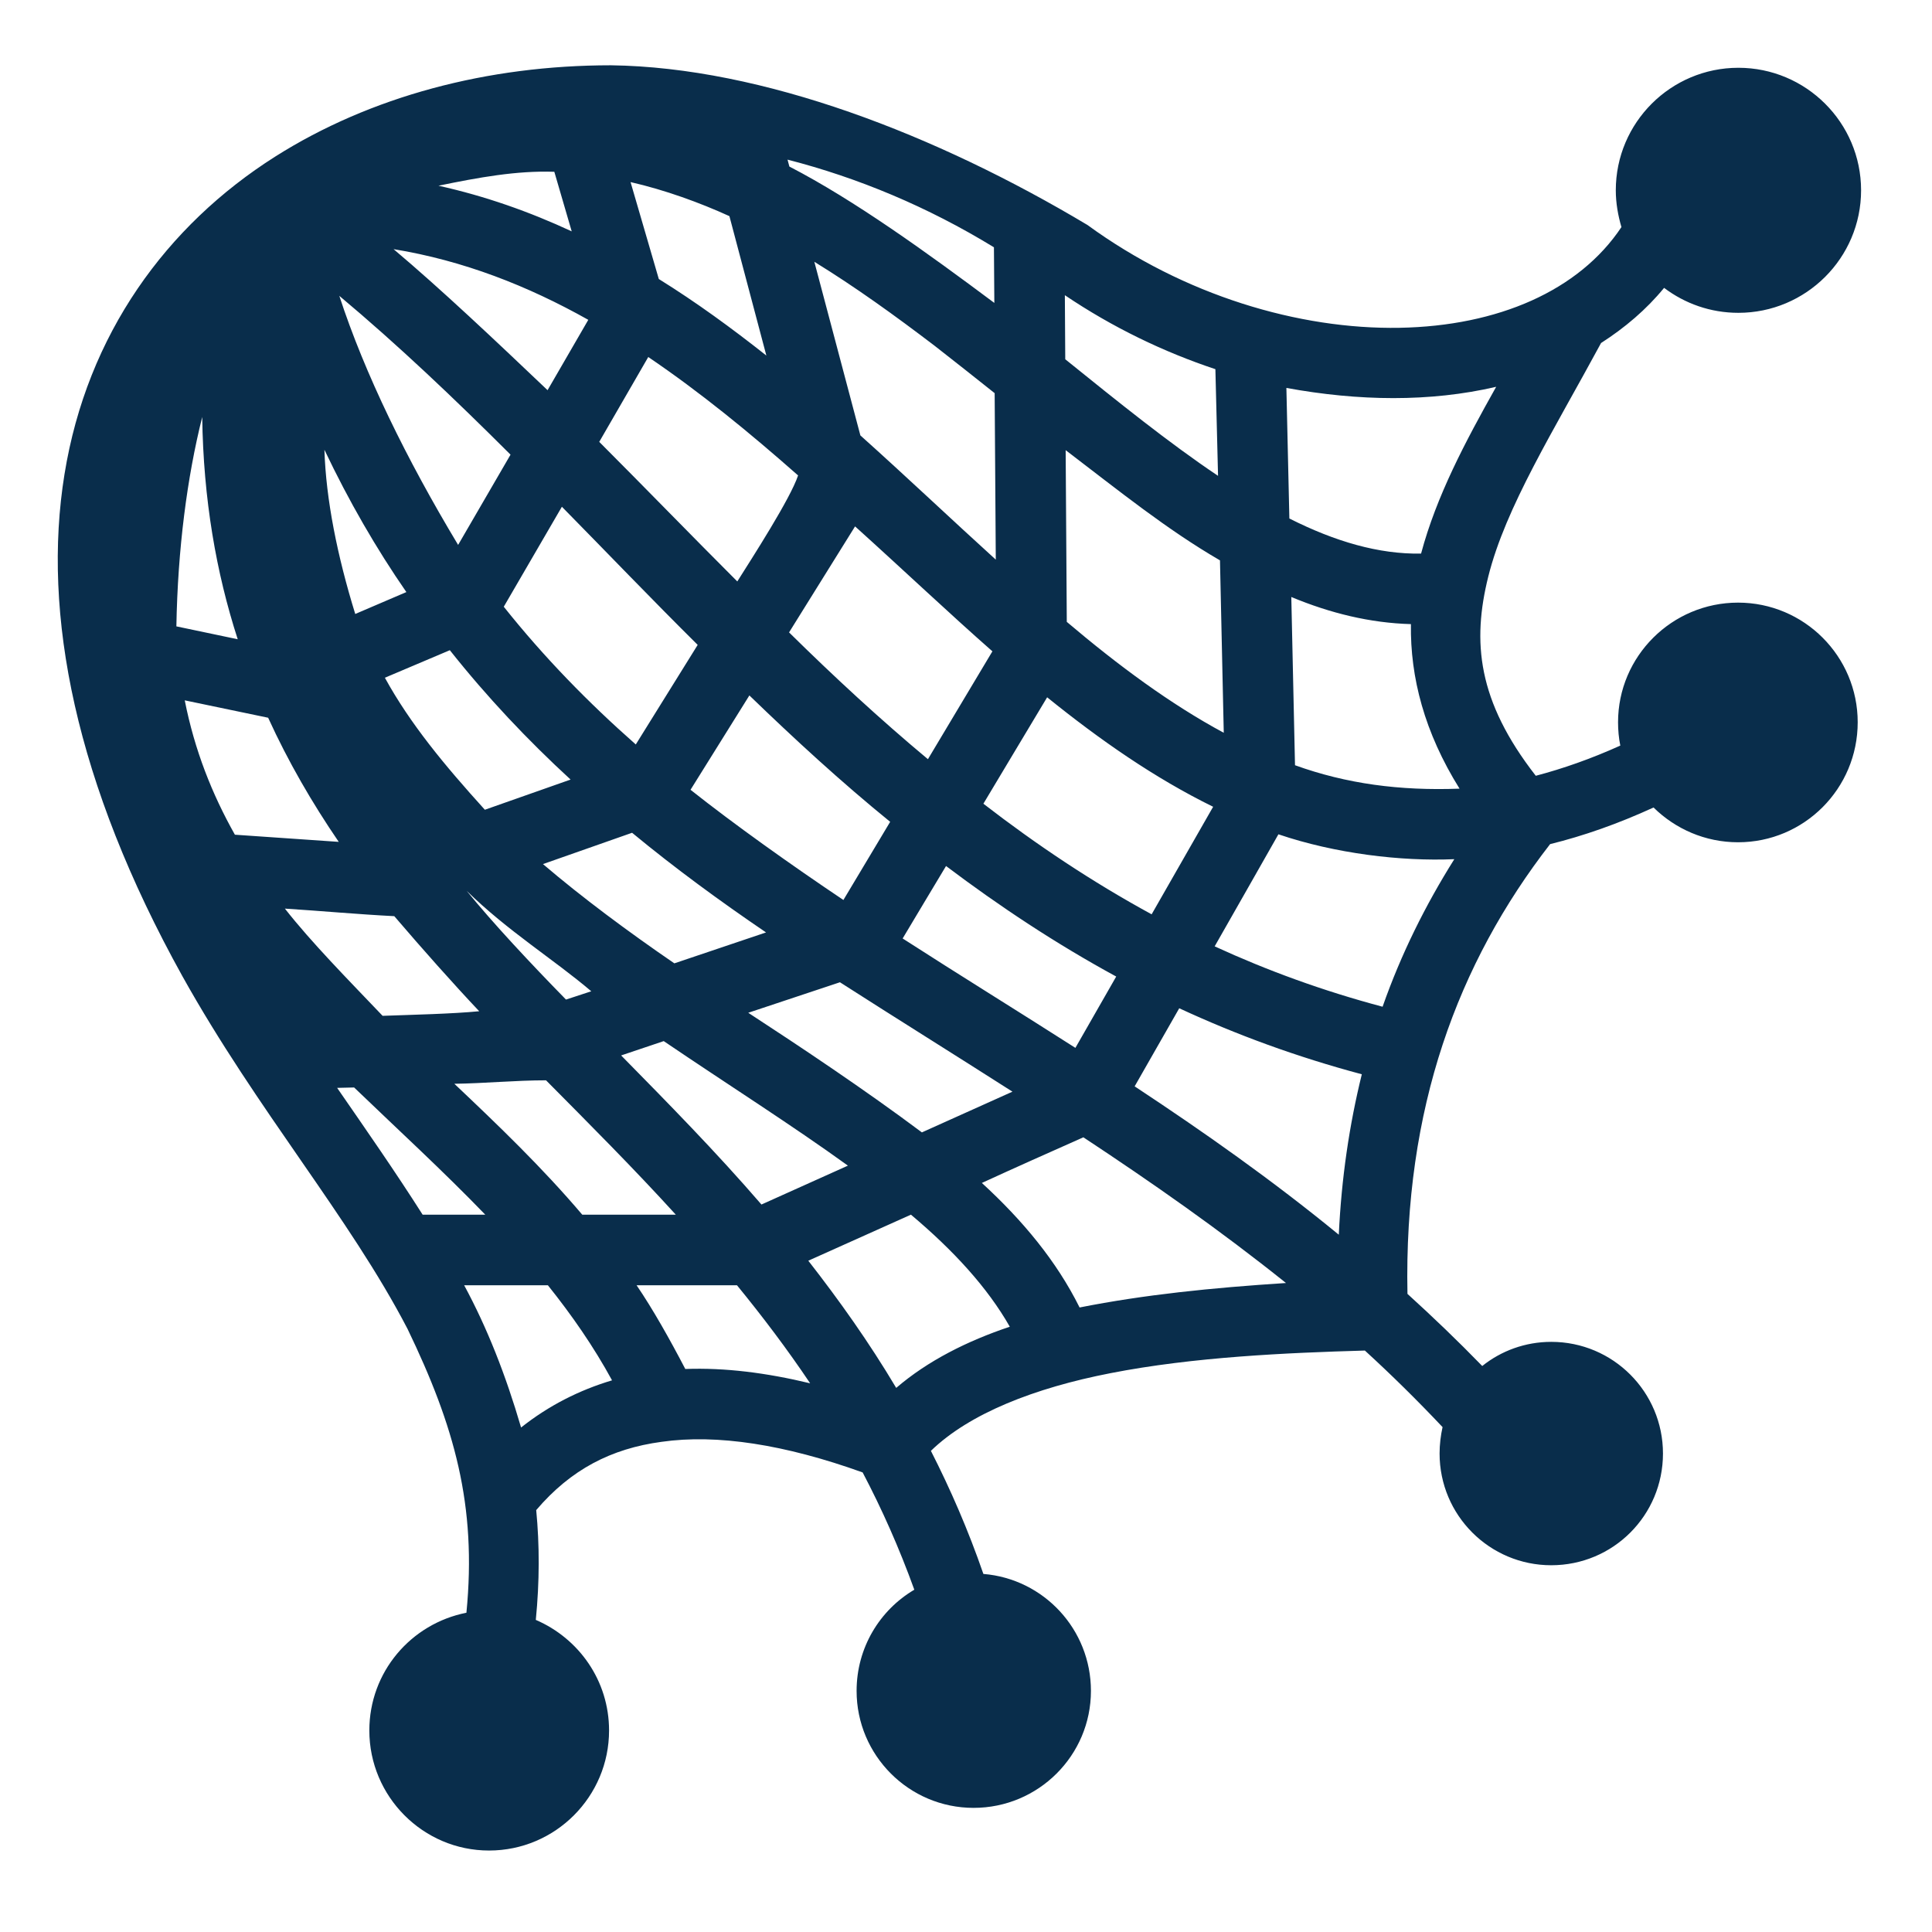
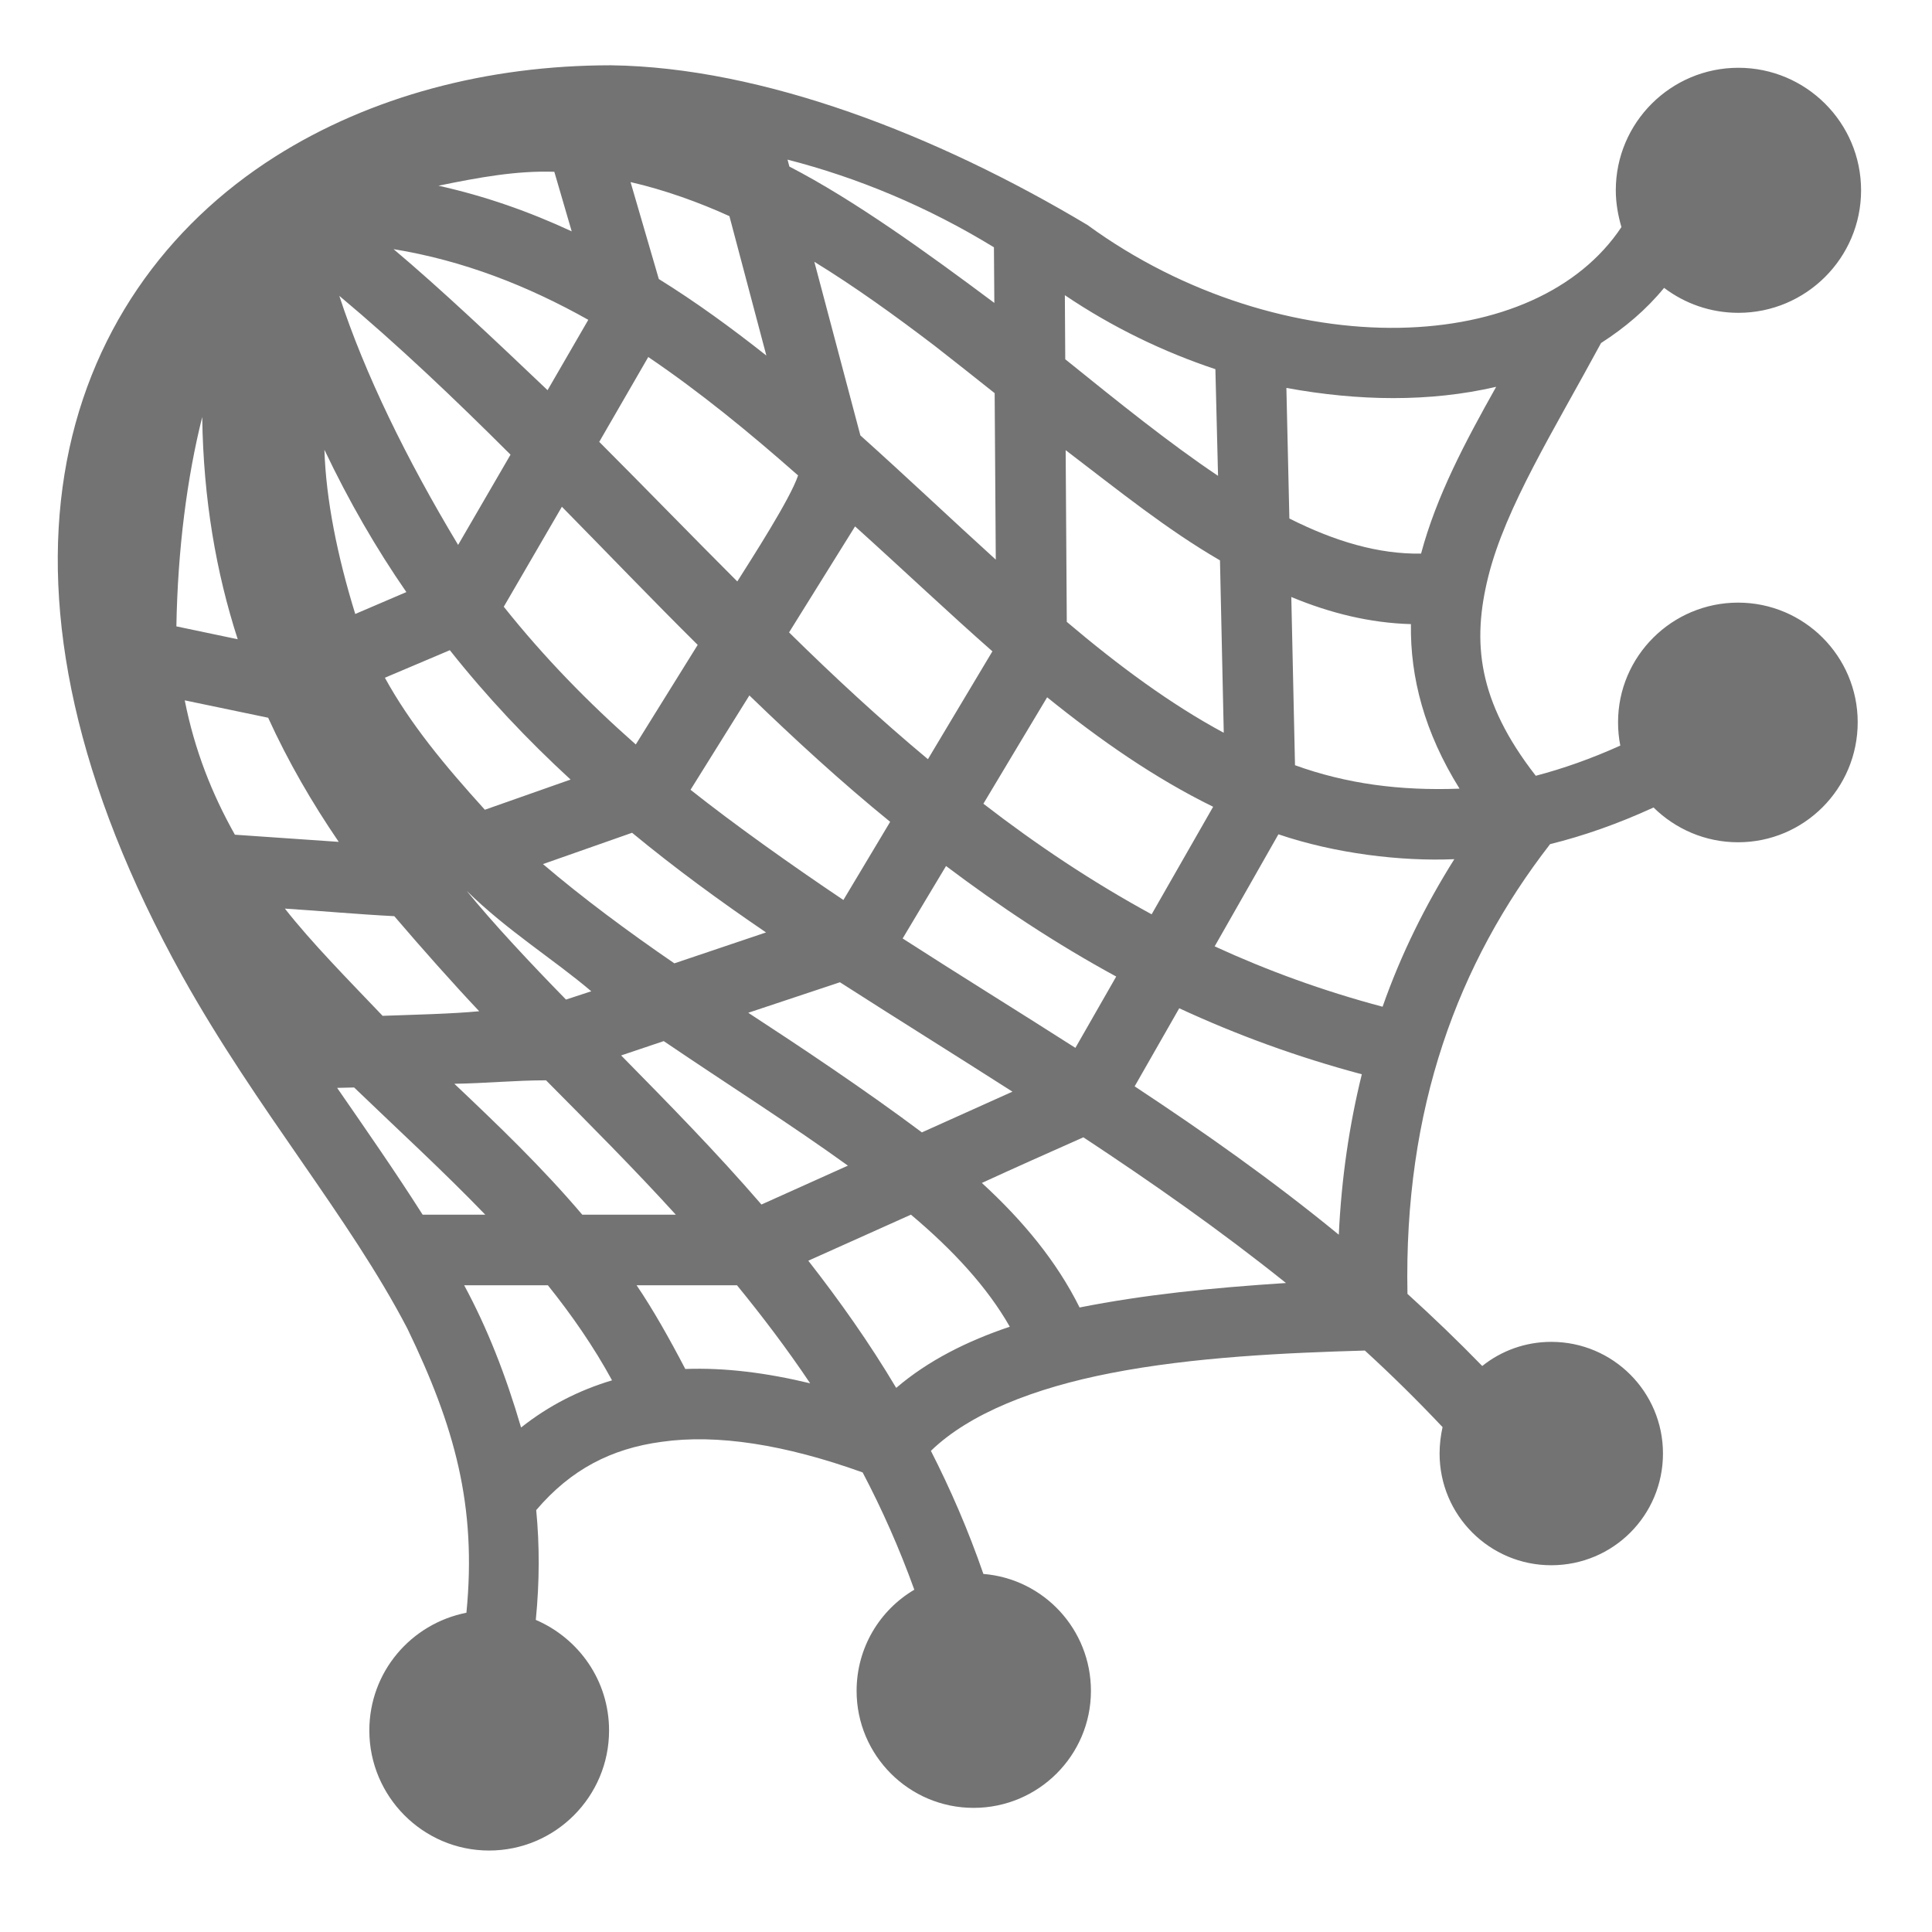
<svg xmlns="http://www.w3.org/2000/svg" width="24" height="24" viewBox="0 0 24 24" fill="none">
-   <path d="M7.589 0.811C6.056 0.811 4.601 1.197 3.419 1.945C2.068 2.801 1.082 4.152 0.801 5.892C0.52 7.627 0.934 9.727 2.266 12.127C3.196 13.795 4.34 15.117 5.063 16.509C5.644 17.714 5.925 18.698 5.794 20.034C5.105 20.17 4.588 20.77 4.588 21.497C4.588 22.317 5.255 22.988 6.075 22.988C6.9 22.988 7.566 22.317 7.566 21.497C7.566 20.878 7.191 20.353 6.656 20.123C6.703 19.645 6.703 19.195 6.661 18.759C7.092 18.253 7.594 17.995 8.217 17.911C8.906 17.812 9.75 17.944 10.716 18.291C10.955 18.745 11.17 19.228 11.358 19.748C10.927 20.002 10.641 20.47 10.641 21.005C10.641 21.806 11.292 22.458 12.094 22.458C12.9 22.458 13.552 21.806 13.552 21.005C13.552 20.241 12.966 19.613 12.216 19.552C12.028 19.008 11.808 18.502 11.564 18.023C12.042 17.559 12.853 17.241 13.795 17.058C14.827 16.856 15.984 16.805 16.955 16.777C17.283 17.077 17.606 17.395 17.92 17.728C17.897 17.831 17.883 17.944 17.883 18.056C17.883 18.825 18.506 19.444 19.27 19.444C20.039 19.444 20.658 18.825 20.658 18.056C20.658 17.292 20.039 16.669 19.27 16.669C18.947 16.669 18.647 16.781 18.413 16.969C18.108 16.655 17.799 16.359 17.484 16.073C17.438 13.772 18.108 11.967 19.256 10.486C19.674 10.383 20.1 10.233 20.541 10.031C20.812 10.298 21.183 10.463 21.591 10.463C22.411 10.463 23.077 9.797 23.077 8.972C23.077 8.152 22.411 7.486 21.591 7.486C20.77 7.486 20.1 8.152 20.1 8.972C20.1 9.07 20.109 9.169 20.128 9.262C19.762 9.427 19.416 9.548 19.078 9.637C18.352 8.705 18.286 7.973 18.488 7.162C18.703 6.3 19.299 5.353 19.889 4.261C20.184 4.072 20.452 3.845 20.672 3.576C20.93 3.771 21.248 3.886 21.595 3.886C22.434 3.886 23.119 3.205 23.119 2.364C23.119 1.523 22.434 0.842 21.595 0.842C20.756 0.842 20.072 1.523 20.072 2.364C20.072 2.523 20.1 2.677 20.142 2.821C19.617 3.61 18.609 4.05 17.386 4.072C16.139 4.094 14.709 3.671 13.509 2.795C11.634 1.674 9.473 0.836 7.589 0.811ZM9.783 1.983C10.655 2.207 11.522 2.567 12.347 3.072L12.352 3.763C11.522 3.143 10.613 2.486 9.806 2.069L9.783 1.983ZM6.886 2.134L7.102 2.874C6.577 2.63 6.028 2.436 5.447 2.307C5.948 2.204 6.417 2.118 6.886 2.134ZM7.833 2.262C8.259 2.359 8.695 2.518 9.061 2.685L9.52 4.417C9.089 4.076 8.648 3.754 8.184 3.466L7.833 2.262ZM4.889 3.095C5.756 3.237 6.553 3.549 7.308 3.973L6.802 4.847C6.145 4.222 5.48 3.593 4.889 3.095ZM10.116 3.252C10.622 3.563 11.119 3.921 11.611 4.296C11.859 4.489 12.108 4.687 12.356 4.884L12.37 6.952C11.822 6.455 11.264 5.925 10.688 5.409L10.116 3.252ZM13.228 3.667C13.819 4.066 14.456 4.373 15.098 4.586L15.131 5.911C14.522 5.503 13.889 4.992 13.233 4.463L13.228 3.667ZM4.215 3.675C4.945 4.286 5.648 4.955 6.342 5.648L5.691 6.769C5.053 5.709 4.531 4.644 4.215 3.675ZM8.053 4.435C8.695 4.87 9.309 5.372 9.914 5.906C9.82 6.192 9.342 6.933 9.159 7.223C8.588 6.652 8.02 6.066 7.444 5.489L8.053 4.435ZM18.586 4.805C18.202 5.489 17.845 6.159 17.653 6.877C17.128 6.886 16.584 6.727 16.017 6.441L15.98 4.819C16.875 4.983 17.761 4.997 18.586 4.805ZM2.512 5.18C2.526 6.202 2.686 7.116 2.953 7.941L2.191 7.781C2.208 6.82 2.324 5.93 2.512 5.18ZM4.03 5.587C4.333 6.225 4.675 6.816 5.048 7.355L4.413 7.627C4.191 6.909 4.049 6.206 4.03 5.587ZM13.238 5.592C13.908 6.103 14.494 6.577 15.155 6.961L15.202 9.103C14.541 8.747 13.894 8.269 13.252 7.725L13.238 5.592ZM6.98 6.295C7.538 6.862 8.095 7.444 8.667 8.011L7.898 9.248C7.308 8.728 6.759 8.166 6.258 7.537L6.98 6.295ZM10.622 6.539C11.231 7.088 11.794 7.622 12.328 8.091L11.527 9.431C10.931 8.934 10.359 8.405 9.802 7.856L10.622 6.539ZM16.041 7.416C16.523 7.617 17.02 7.739 17.527 7.753C17.517 8.414 17.695 9.098 18.131 9.797C17.386 9.825 16.725 9.736 16.087 9.506L16.041 7.416ZM5.588 8.077C6.052 8.662 6.553 9.192 7.088 9.684L6.023 10.059C5.522 9.506 5.095 8.991 4.781 8.419L5.588 8.077ZM9.309 8.639C9.872 9.183 10.448 9.713 11.058 10.209L10.477 11.18C9.82 10.739 9.122 10.242 8.578 9.811L9.309 8.639ZM13.008 8.662C13.664 9.192 14.344 9.666 15.07 10.022L14.306 11.358C13.566 10.955 12.872 10.491 12.216 9.984C12.478 9.544 12.745 9.103 13.008 8.662ZM2.295 8.7L3.331 8.916C3.581 9.464 3.878 9.975 4.208 10.458L2.918 10.369C2.635 9.867 2.417 9.319 2.295 8.7ZM7.852 10.345C8.386 10.786 8.944 11.194 9.516 11.583L8.377 11.967C7.809 11.578 7.228 11.147 6.745 10.734L7.852 10.345ZM15.881 10.364C16.584 10.603 17.405 10.702 18.066 10.673C17.709 11.241 17.405 11.85 17.175 12.506C16.434 12.309 15.741 12.056 15.089 11.756C15.352 11.292 15.619 10.828 15.881 10.364ZM11.752 10.758C12.417 11.259 13.116 11.723 13.866 12.131L13.359 13.017C12.633 12.553 11.911 12.108 11.213 11.658C11.391 11.358 11.573 11.058 11.752 10.758ZM5.798 11.067C6.305 11.564 6.877 11.916 7.345 12.314L7.031 12.417C6.595 11.972 6.117 11.461 5.798 11.067ZM3.539 11.287C3.992 11.316 4.445 11.358 4.898 11.381C5.255 11.798 5.63 12.22 5.953 12.562C5.611 12.595 5.138 12.605 4.753 12.619C4.319 12.164 3.87 11.709 3.539 11.287ZM10.434 12.202C11.142 12.656 11.859 13.102 12.577 13.561L11.452 14.067C10.744 13.537 9.942 13.003 9.295 12.581L10.434 12.202ZM14.649 12.525C15.356 12.853 16.111 13.13 16.917 13.345C16.762 13.973 16.664 14.634 16.631 15.338C15.802 14.658 14.948 14.058 14.095 13.495C14.278 13.172 14.466 12.848 14.649 12.525ZM8.245 12.933C9.047 13.477 9.839 13.978 10.533 14.48L9.459 14.963C8.892 14.306 8.297 13.702 7.716 13.111L8.245 12.933ZM6.783 13.42C7.327 13.969 7.87 14.512 8.395 15.089H7.233C6.731 14.498 6.183 13.973 5.644 13.463C6.023 13.458 6.403 13.42 6.783 13.42ZM4.399 13.509C4.95 14.039 5.508 14.55 6.028 15.089H5.25C4.913 14.559 4.551 14.039 4.188 13.514C4.258 13.514 4.329 13.509 4.399 13.509ZM13.458 14.128C14.311 14.691 15.155 15.281 15.975 15.938C15.047 15.998 14.213 16.083 13.411 16.242C13.125 15.666 12.703 15.159 12.197 14.695C12.614 14.503 13.036 14.316 13.458 14.128ZM11.316 15.089C11.845 15.534 12.267 15.994 12.544 16.481C12.014 16.659 11.527 16.903 11.133 17.241C10.795 16.673 10.425 16.153 10.041 15.661L11.316 15.089ZM5.766 15.966H6.806C7.102 16.336 7.373 16.725 7.603 17.147C7.195 17.269 6.816 17.461 6.473 17.733C6.281 17.077 6.052 16.495 5.766 15.966ZM7.908 15.966H9.155C9.473 16.355 9.778 16.758 10.064 17.184C9.52 17.053 9.005 16.988 8.513 17.006C8.32 16.636 8.109 16.261 7.908 15.966Z" fill="#092D4B" />
+   <path d="M7.589 0.811C6.056 0.811 4.601 1.197 3.419 1.945C2.068 2.801 1.082 4.152 0.801 5.892C0.52 7.627 0.934 9.727 2.266 12.127C3.196 13.795 4.34 15.117 5.063 16.509C5.644 17.714 5.925 18.698 5.794 20.034C5.105 20.17 4.588 20.77 4.588 21.497C4.588 22.317 5.255 22.988 6.075 22.988C6.9 22.988 7.566 22.317 7.566 21.497C7.566 20.878 7.191 20.353 6.656 20.123C6.703 19.645 6.703 19.195 6.661 18.759C7.092 18.253 7.594 17.995 8.217 17.911C8.906 17.812 9.75 17.944 10.716 18.291C10.955 18.745 11.17 19.228 11.358 19.748C10.927 20.002 10.641 20.47 10.641 21.005C10.641 21.806 11.292 22.458 12.094 22.458C12.9 22.458 13.552 21.806 13.552 21.005C13.552 20.241 12.966 19.613 12.216 19.552C12.028 19.008 11.808 18.502 11.564 18.023C12.042 17.559 12.853 17.241 13.795 17.058C14.827 16.856 15.984 16.805 16.955 16.777C17.283 17.077 17.606 17.395 17.92 17.728C17.897 17.831 17.883 17.944 17.883 18.056C17.883 18.825 18.506 19.444 19.27 19.444C20.039 19.444 20.658 18.825 20.658 18.056C20.658 17.292 20.039 16.669 19.27 16.669C18.947 16.669 18.647 16.781 18.413 16.969C18.108 16.655 17.799 16.359 17.484 16.073C17.438 13.772 18.108 11.967 19.256 10.486C19.674 10.383 20.1 10.233 20.541 10.031C20.812 10.298 21.183 10.463 21.591 10.463C22.411 10.463 23.077 9.797 23.077 8.972C23.077 8.152 22.411 7.486 21.591 7.486C20.77 7.486 20.1 8.152 20.1 8.972C20.1 9.07 20.109 9.169 20.128 9.262C19.762 9.427 19.416 9.548 19.078 9.637C18.352 8.705 18.286 7.973 18.488 7.162C18.703 6.3 19.299 5.353 19.889 4.261C20.184 4.072 20.452 3.845 20.672 3.576C20.93 3.771 21.248 3.886 21.595 3.886C22.434 3.886 23.119 3.205 23.119 2.364C23.119 1.523 22.434 0.842 21.595 0.842C20.756 0.842 20.072 1.523 20.072 2.364C20.072 2.523 20.1 2.677 20.142 2.821C19.617 3.61 18.609 4.05 17.386 4.072C16.139 4.094 14.709 3.671 13.509 2.795C11.634 1.674 9.473 0.836 7.589 0.811ZM9.783 1.983C10.655 2.207 11.522 2.567 12.347 3.072L12.352 3.763C11.522 3.143 10.613 2.486 9.806 2.069L9.783 1.983ZM6.886 2.134L7.102 2.874C6.577 2.63 6.028 2.436 5.447 2.307C5.948 2.204 6.417 2.118 6.886 2.134ZM7.833 2.262C8.259 2.359 8.695 2.518 9.061 2.685L9.52 4.417C9.089 4.076 8.648 3.754 8.184 3.466L7.833 2.262ZM4.889 3.095C5.756 3.237 6.553 3.549 7.308 3.973L6.802 4.847C6.145 4.222 5.48 3.593 4.889 3.095ZM10.116 3.252C10.622 3.563 11.119 3.921 11.611 4.296C11.859 4.489 12.108 4.687 12.356 4.884L12.37 6.952C11.822 6.455 11.264 5.925 10.688 5.409L10.116 3.252ZM13.228 3.667C13.819 4.066 14.456 4.373 15.098 4.586L15.131 5.911C14.522 5.503 13.889 4.992 13.233 4.463L13.228 3.667ZM4.215 3.675C4.945 4.286 5.648 4.955 6.342 5.648L5.691 6.769C5.053 5.709 4.531 4.644 4.215 3.675ZM8.053 4.435C8.695 4.87 9.309 5.372 9.914 5.906C9.82 6.192 9.342 6.933 9.159 7.223C8.588 6.652 8.02 6.066 7.444 5.489L8.053 4.435ZM18.586 4.805C18.202 5.489 17.845 6.159 17.653 6.877C17.128 6.886 16.584 6.727 16.017 6.441L15.98 4.819C16.875 4.983 17.761 4.997 18.586 4.805ZM2.512 5.18C2.526 6.202 2.686 7.116 2.953 7.941L2.191 7.781C2.208 6.82 2.324 5.93 2.512 5.18ZM4.03 5.587C4.333 6.225 4.675 6.816 5.048 7.355L4.413 7.627C4.191 6.909 4.049 6.206 4.03 5.587ZM13.238 5.592C13.908 6.103 14.494 6.577 15.155 6.961L15.202 9.103C14.541 8.747 13.894 8.269 13.252 7.725L13.238 5.592ZM6.98 6.295C7.538 6.862 8.095 7.444 8.667 8.011L7.898 9.248C7.308 8.728 6.759 8.166 6.258 7.537L6.98 6.295ZM10.622 6.539C11.231 7.088 11.794 7.622 12.328 8.091L11.527 9.431C10.931 8.934 10.359 8.405 9.802 7.856L10.622 6.539ZM16.041 7.416C16.523 7.617 17.02 7.739 17.527 7.753C17.517 8.414 17.695 9.098 18.131 9.797C17.386 9.825 16.725 9.736 16.087 9.506L16.041 7.416ZM5.588 8.077C6.052 8.662 6.553 9.192 7.088 9.684L6.023 10.059C5.522 9.506 5.095 8.991 4.781 8.419L5.588 8.077ZM9.309 8.639C9.872 9.183 10.448 9.713 11.058 10.209L10.477 11.18C9.82 10.739 9.122 10.242 8.578 9.811L9.309 8.639ZM13.008 8.662C13.664 9.192 14.344 9.666 15.07 10.022L14.306 11.358C13.566 10.955 12.872 10.491 12.216 9.984C12.478 9.544 12.745 9.103 13.008 8.662ZM2.295 8.7L3.331 8.916C3.581 9.464 3.878 9.975 4.208 10.458L2.918 10.369C2.635 9.867 2.417 9.319 2.295 8.7ZM7.852 10.345C8.386 10.786 8.944 11.194 9.516 11.583L8.377 11.967C7.809 11.578 7.228 11.147 6.745 10.734L7.852 10.345ZM15.881 10.364C16.584 10.603 17.405 10.702 18.066 10.673C17.709 11.241 17.405 11.85 17.175 12.506C16.434 12.309 15.741 12.056 15.089 11.756C15.352 11.292 15.619 10.828 15.881 10.364ZM11.752 10.758C12.417 11.259 13.116 11.723 13.866 12.131L13.359 13.017C12.633 12.553 11.911 12.108 11.213 11.658C11.391 11.358 11.573 11.058 11.752 10.758ZM5.798 11.067C6.305 11.564 6.877 11.916 7.345 12.314L7.031 12.417C6.595 11.972 6.117 11.461 5.798 11.067ZM3.539 11.287C3.992 11.316 4.445 11.358 4.898 11.381C5.255 11.798 5.63 12.22 5.953 12.562C5.611 12.595 5.138 12.605 4.753 12.619C4.319 12.164 3.87 11.709 3.539 11.287ZM10.434 12.202C11.142 12.656 11.859 13.102 12.577 13.561L11.452 14.067C10.744 13.537 9.942 13.003 9.295 12.581L10.434 12.202ZM14.649 12.525C15.356 12.853 16.111 13.13 16.917 13.345C16.762 13.973 16.664 14.634 16.631 15.338C15.802 14.658 14.948 14.058 14.095 13.495C14.278 13.172 14.466 12.848 14.649 12.525ZM8.245 12.933C9.047 13.477 9.839 13.978 10.533 14.48L9.459 14.963C8.892 14.306 8.297 13.702 7.716 13.111L8.245 12.933ZM6.783 13.42C7.327 13.969 7.87 14.512 8.395 15.089H7.233C6.731 14.498 6.183 13.973 5.644 13.463C6.023 13.458 6.403 13.42 6.783 13.42ZM4.399 13.509C4.95 14.039 5.508 14.55 6.028 15.089H5.25C4.913 14.559 4.551 14.039 4.188 13.514C4.258 13.514 4.329 13.509 4.399 13.509ZM13.458 14.128C14.311 14.691 15.155 15.281 15.975 15.938C15.047 15.998 14.213 16.083 13.411 16.242C13.125 15.666 12.703 15.159 12.197 14.695C12.614 14.503 13.036 14.316 13.458 14.128ZM11.316 15.089C11.845 15.534 12.267 15.994 12.544 16.481C12.014 16.659 11.527 16.903 11.133 17.241C10.795 16.673 10.425 16.153 10.041 15.661L11.316 15.089ZM5.766 15.966H6.806C7.102 16.336 7.373 16.725 7.603 17.147C7.195 17.269 6.816 17.461 6.473 17.733C6.281 17.077 6.052 16.495 5.766 15.966ZM7.908 15.966H9.155C9.473 16.355 9.778 16.758 10.064 17.184C9.52 17.053 9.005 16.988 8.513 17.006C8.32 16.636 8.109 16.261 7.908 15.966Z" fill="#737373" />
</svg>
